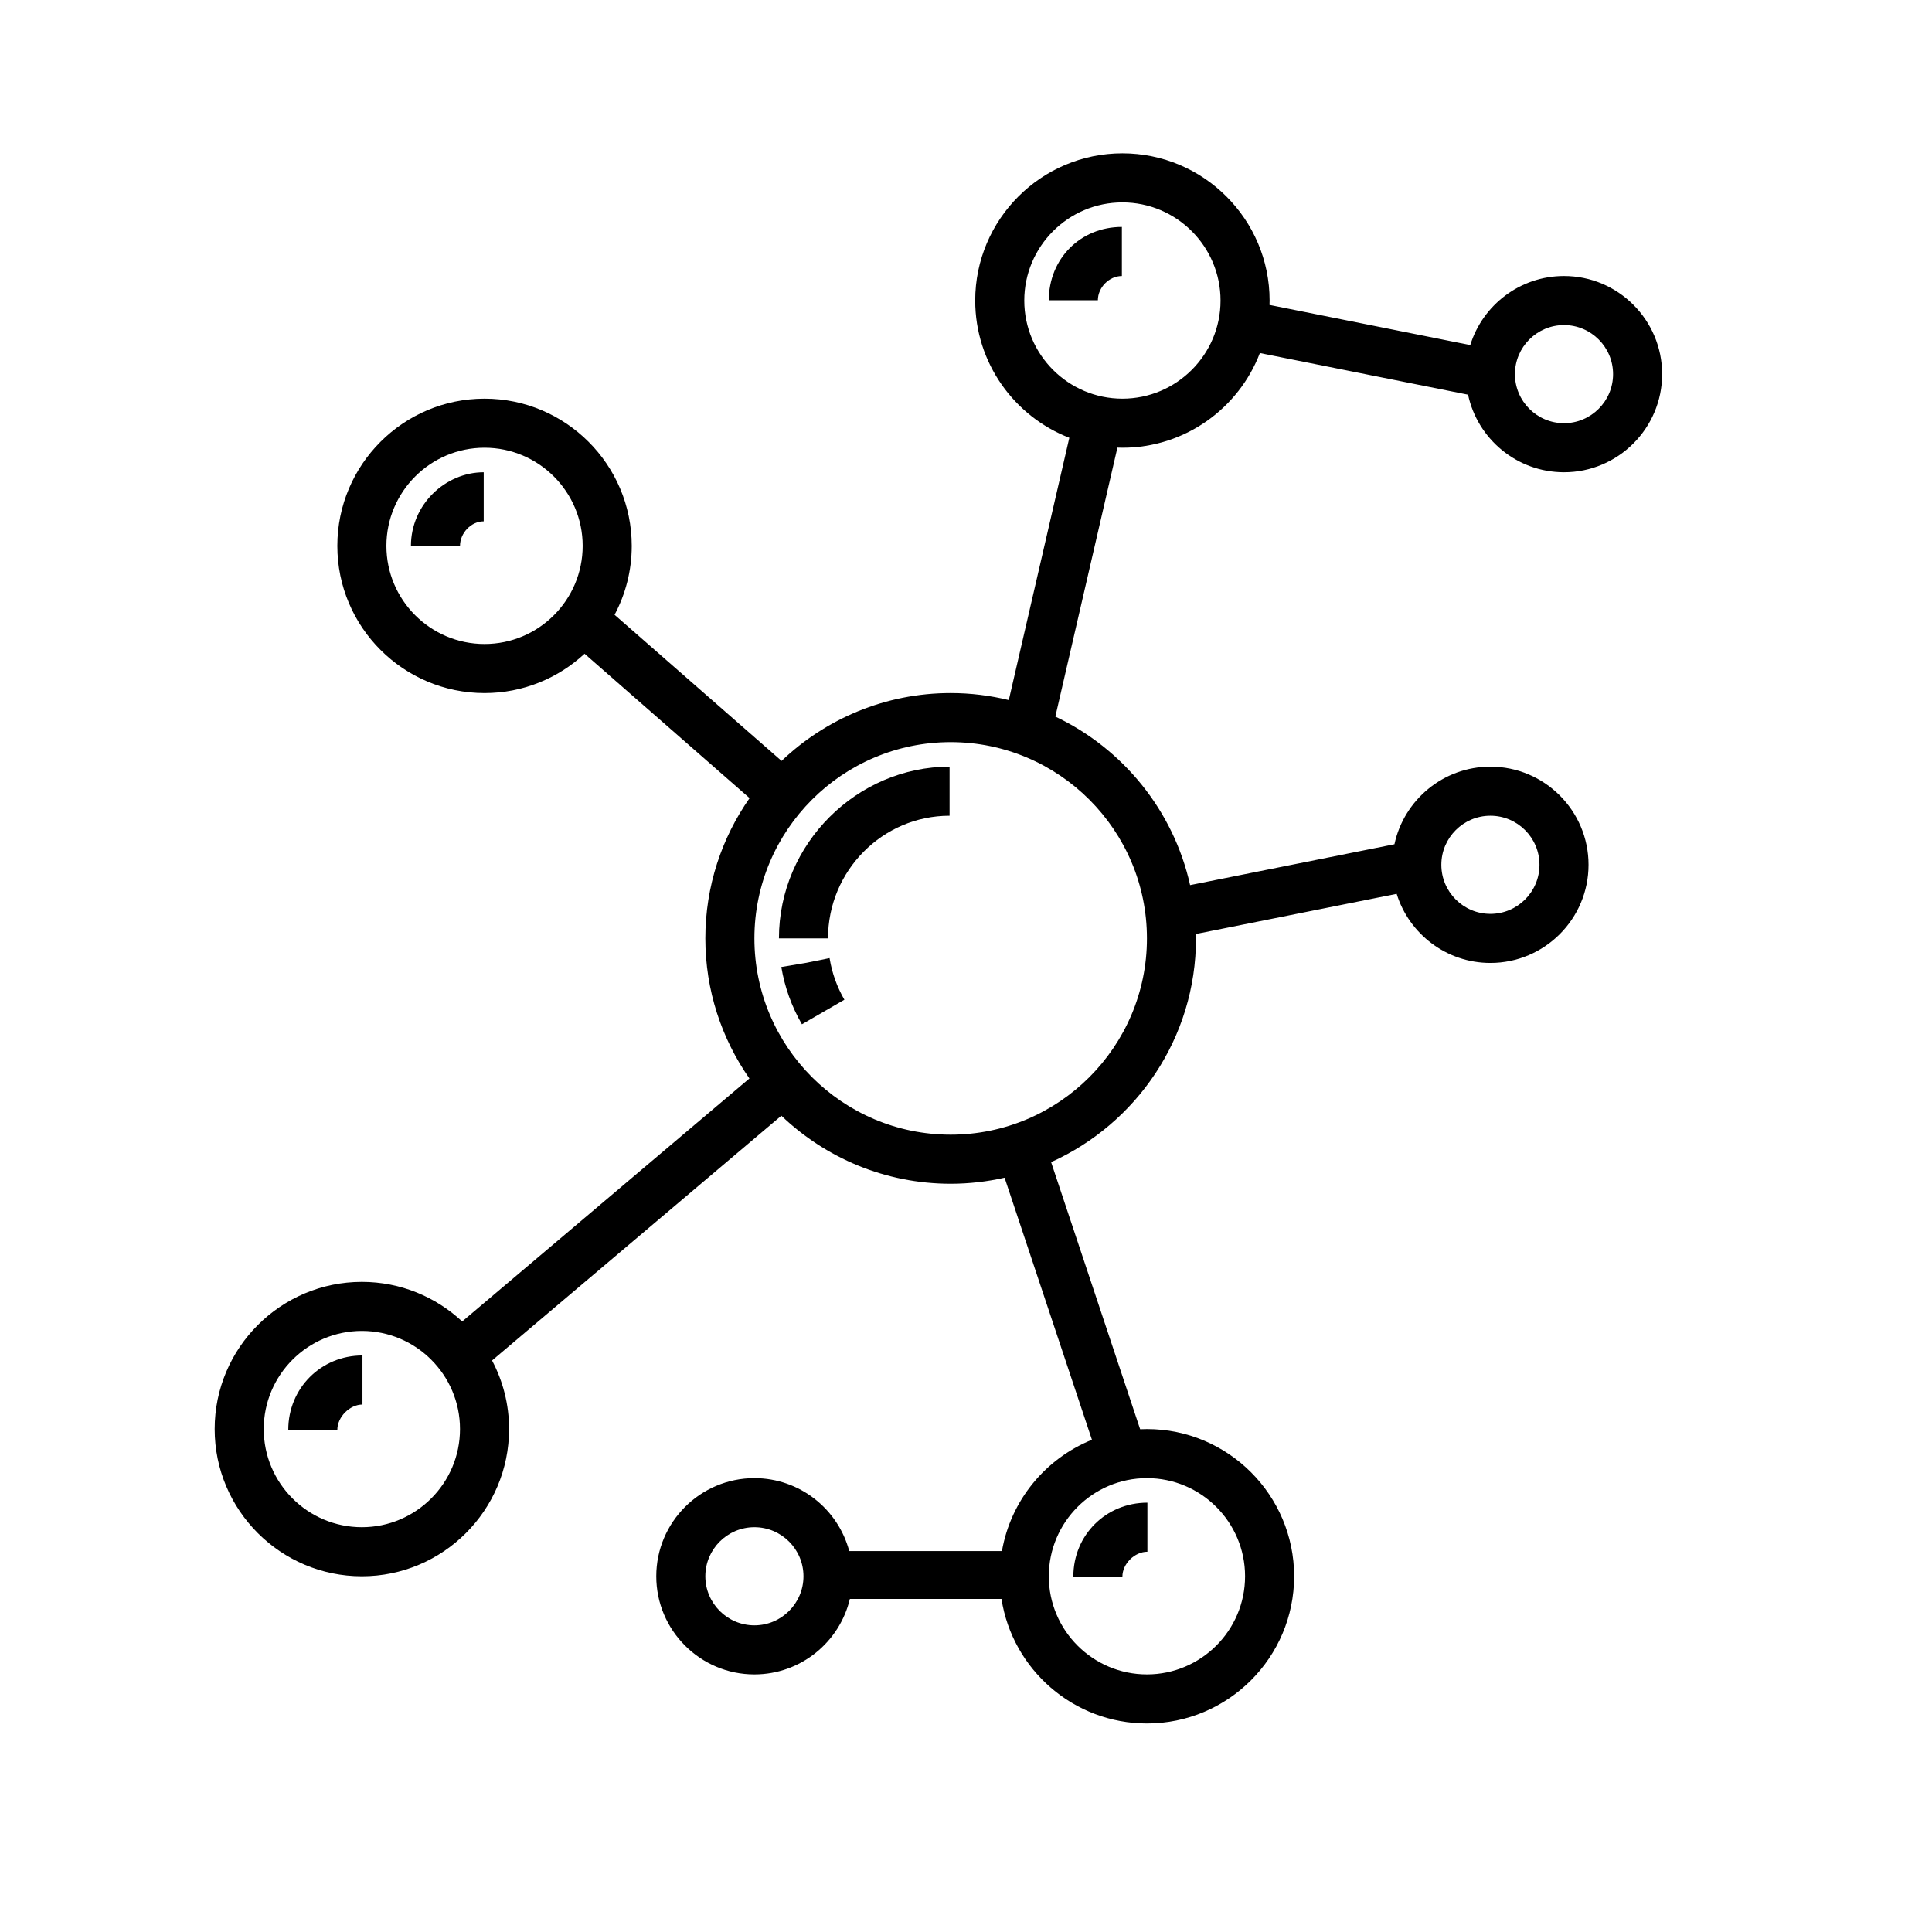
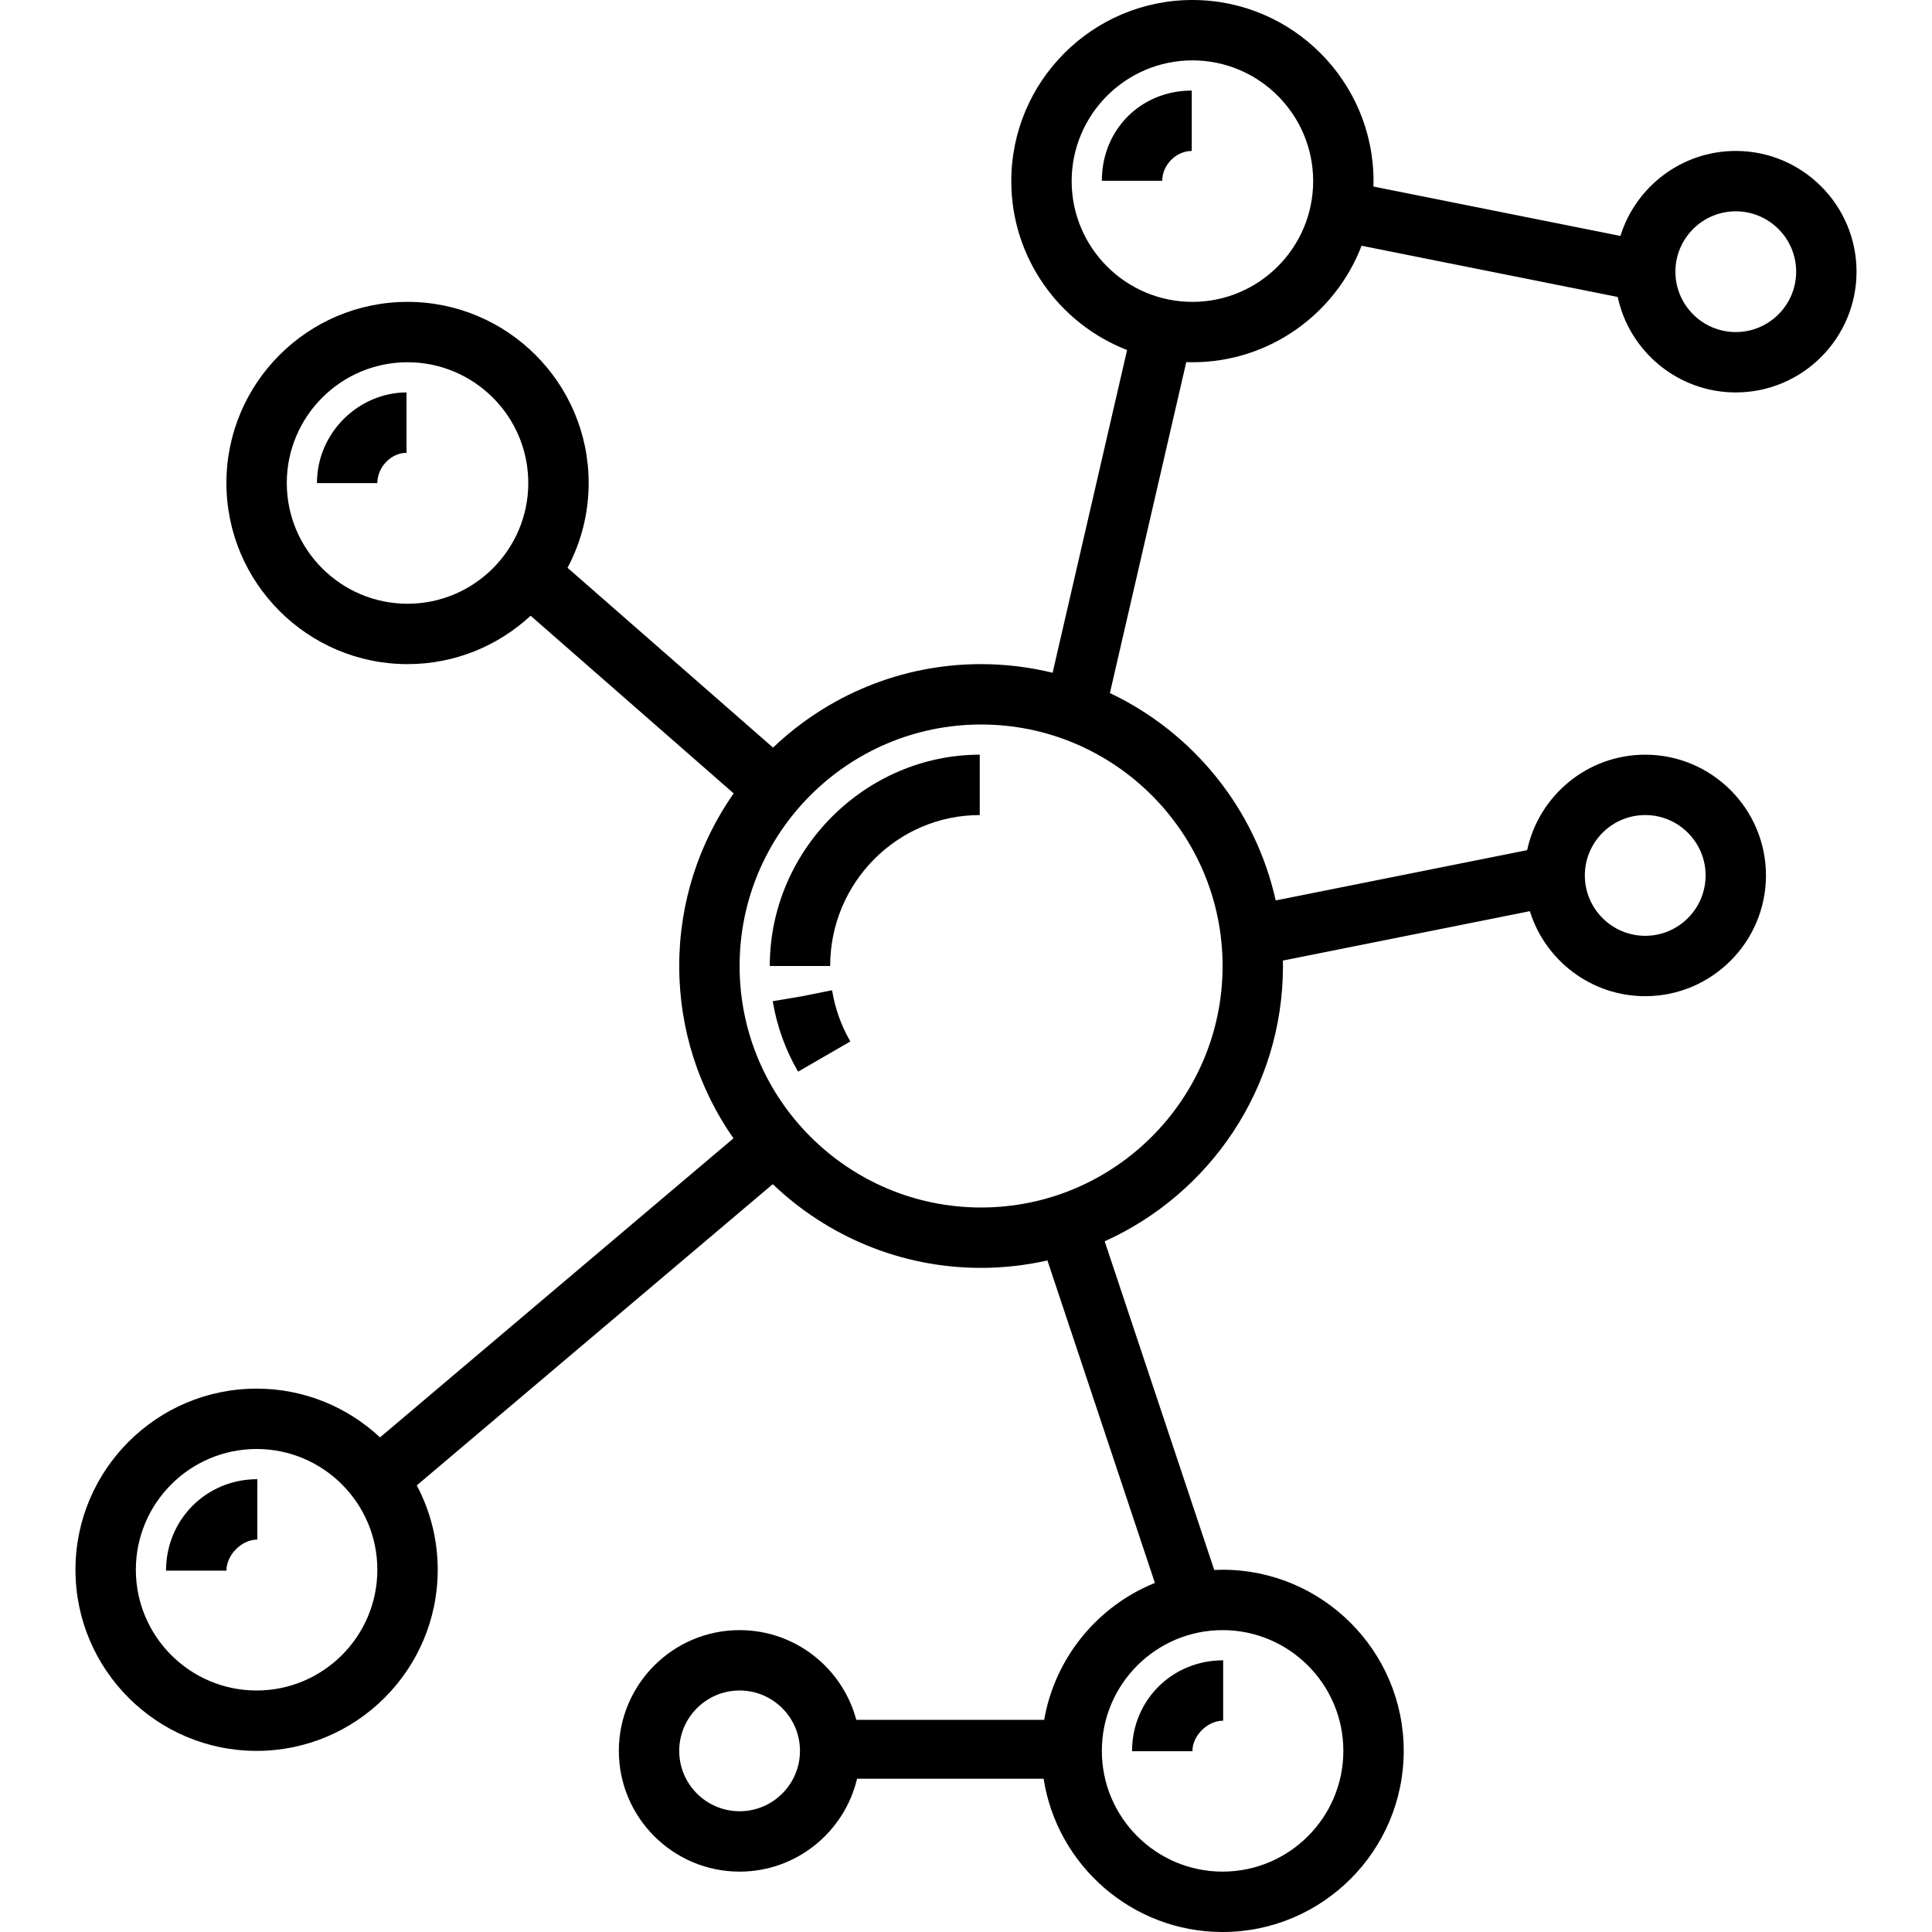
- <svg xmlns="http://www.w3.org/2000/svg" version="1.1" id="Layer_1" x="0px" y="0px" viewBox="-50 -50 630 630" style="enable-background:new 0 0 512.001 512.001;" xml:space="preserve">
+ <svg xmlns="http://www.w3.org/2000/svg" version="1.1" id="Layer_1" x="0px" y="0px" viewBox="0 0 512.001 512.001" style="enable-background:new 0 0 512.001 512.001;" xml:space="preserve">
  <g>
    <g>
      <path d="M220.555,262.677l-0.047-0.252l-7.964,1.597l-7.768,1.304c1.107,6.598,3.368,12.881,6.72,18.677l13.85-8.011    C222.957,271.861,221.345,267.38,220.555,262.677z" />
    </g>
  </g>
  <g>
    <g>
      <path d="M204.001,256h16.001c0-22.056,17.791-39.999,39.641-39.999v-16.001C229.469,200,204.001,225.121,204.001,256z" />
    </g>
  </g>
  <g>
    <g>
      <path d="M316.001,96c20.436,0,37.919-12.842,44.831-30.875l67.88,13.576C431.802,93.139,444.655,104,460.001,104    c17.645,0,32-14.356,32-32s-14.356-32-32-32c-14.348,0-26.521,9.493-30.568,22.527l-65.468-13.093    c0.014-0.478,0.036-0.953,0.036-1.434C364.002,21.533,342.468,0,316.001,0c-26.468,0-48,21.533-48,48.001    c0,20.365,12.755,37.798,30.691,44.758l-19.738,85.529c-6.08-1.483-12.423-2.288-18.953-2.288    c-21.361,0-40.778,8.432-55.14,22.122l-54.46-47.652c3.57-6.708,5.601-14.354,5.601-22.469c0-26.468-21.533-48.001-48.001-48.001    c-26.468,0-48,21.534-48,48.001c0,26.467,21.533,48,48,48c12.586,0,24.049-4.876,32.618-12.828l53.809,47.083    c-9.079,12.975-14.427,28.743-14.427,45.746c0,16.968,5.326,32.708,14.371,45.668l-93.659,79.25    c-8.58-8.005-20.08-12.918-32.712-12.918c-26.468,0-48.001,21.533-48.001,48c0,26.467,21.533,48.001,48.001,48.001    s48-21.533,48-48.001c0-8.073-2.012-15.681-5.547-22.364l94.336-79.824c14.37,13.729,33.815,22.188,55.211,22.188    c6.04,0,11.917-0.695,17.577-1.97l28.486,85.459c-15.151,6.127-26.478,19.768-29.344,36.283h-49.796    C223.284,442.103,210.802,432,196.001,432c-17.645,0-32,14.356-32,32s14.356,32,32,32c15.105,0,27.789-10.522,31.132-24.62h49.436    c3.561,22.976,23.474,40.62,47.431,40.62c26.468,0,48-21.533,48-48.001c0-26.468-21.532-48-48-48    c-0.743,0-1.482,0.023-2.216,0.056l-29.032-87.096c27.822-12.539,47.247-40.514,47.247-72.96c0-0.481-0.028-0.955-0.036-1.434    l65.469-13.094c4.047,13.035,16.219,22.529,30.567,22.529c17.645,0,32-14.356,32-32s-14.356-32-32-32    c-15.346,0-28.198,10.862-31.287,25.299l-66.635,13.328c-5.411-24.335-21.925-44.529-43.944-54.96l20.241-87.706    C314.916,95.977,315.456,96,316.001,96z M460.001,56.001c8.822,0,16.001,7.177,16.001,16c0,8.822-7.177,16-16.001,16    C451.178,88,444,80.823,444,72C444,63.178,451.179,56.001,460.001,56.001z M108.001,159.999    c-17.644,0-31.999-14.354-31.999-31.999c0-17.646,14.355-32,31.999-32c17.645,0,32,14.355,32,32    C140.001,145.645,125.647,159.999,108.001,159.999z M68.002,448c-17.646,0-32-14.354-32-32c0-17.645,14.354-31.999,32-31.999    c17.645,0,31.999,14.354,31.999,31.999S85.646,448,68.002,448z M196.001,480c-8.822,0-16-7.177-16-16.001c0-8.822,7.177-16,16-16    c8.823,0,16,7.177,16,16C212.002,472.823,204.824,480,196.001,480z M324.001,432c17.645,0,32,14.354,32,31.999s-14.356,32-32,32    c-17.646,0-32.001-14.354-32.001-32C292,446.355,306.356,432,324.001,432z M436.001,216c8.822,0,16.001,7.177,16.001,16    c0,8.823-7.177,16-16.001,16c-8.821,0-16-7.177-16-16S427.179,216,436.001,216z M324.001,256c0,35.29-28.711,64-64,64    c-35.289,0-64-28.71-64-64c0-35.29,28.71-64,64-64C295.291,192,324.001,220.71,324.001,256z M284.001,48.001    c0-17.646,14.356-32,32-32c17.646,0,32.001,14.354,32.001,32c0,17.645-14.356,31.999-32.001,31.999    C298.357,80,284.001,65.645,284.001,48.001z" />
    </g>
  </g>
  <g>
    <g>
      <path d="M292.001,47.904h16c0-4.162,3.666-7.902,7.828-7.902V24C302.303,24,292.001,34.378,292.001,47.904z" />
    </g>
  </g>
  <g>
    <g>
      <path d="M84.001,128.021h16.001c0-4.162,3.569-8.02,7.731-8.02V104C95.247,104,84.001,114.495,84.001,128.021z" />
    </g>
  </g>
  <g>
    <g>
      <path d="M300.001,464.097h16c0-4.162,3.99-8.097,8.152-8.097v-16C310.627,440,300.001,450.571,300.001,464.097z" />
    </g>
  </g>
  <g>
    <g>
      <path d="M44.001,416.235h16.001c0-4.162,4.031-8.234,8.193-8.234V392C54.668,392,44.001,402.709,44.001,416.235z" />
    </g>
  </g>
</svg>
